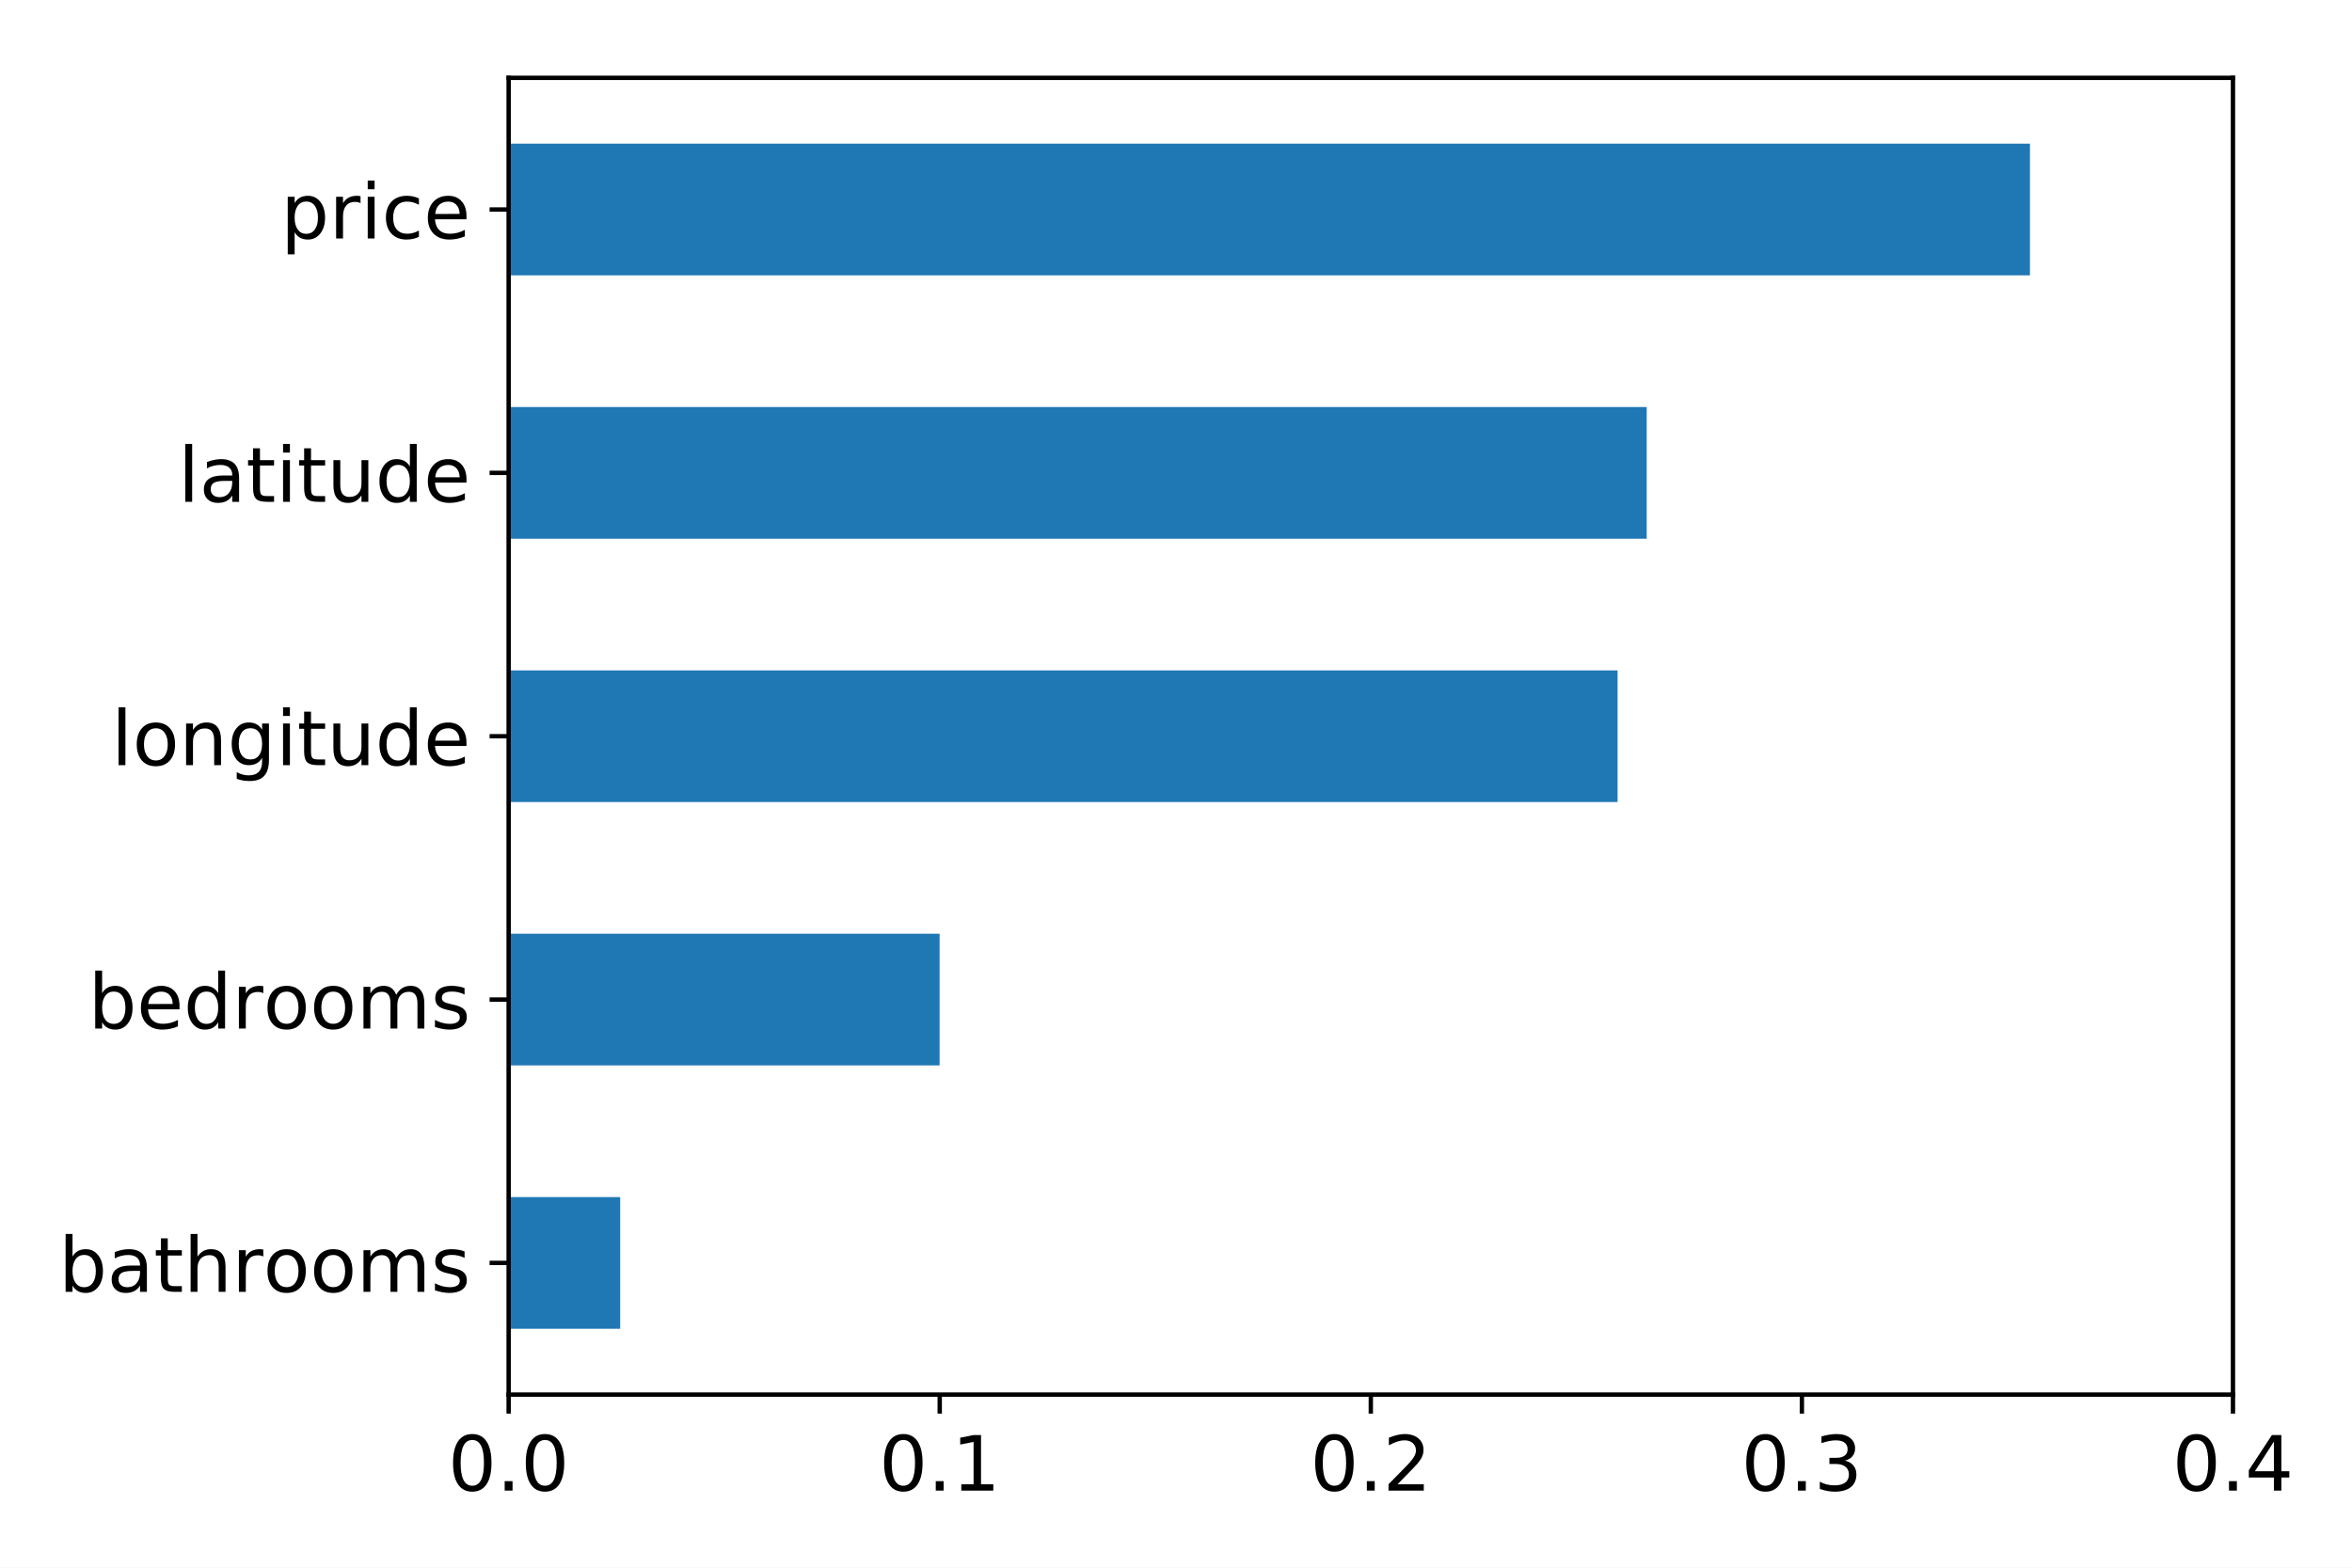
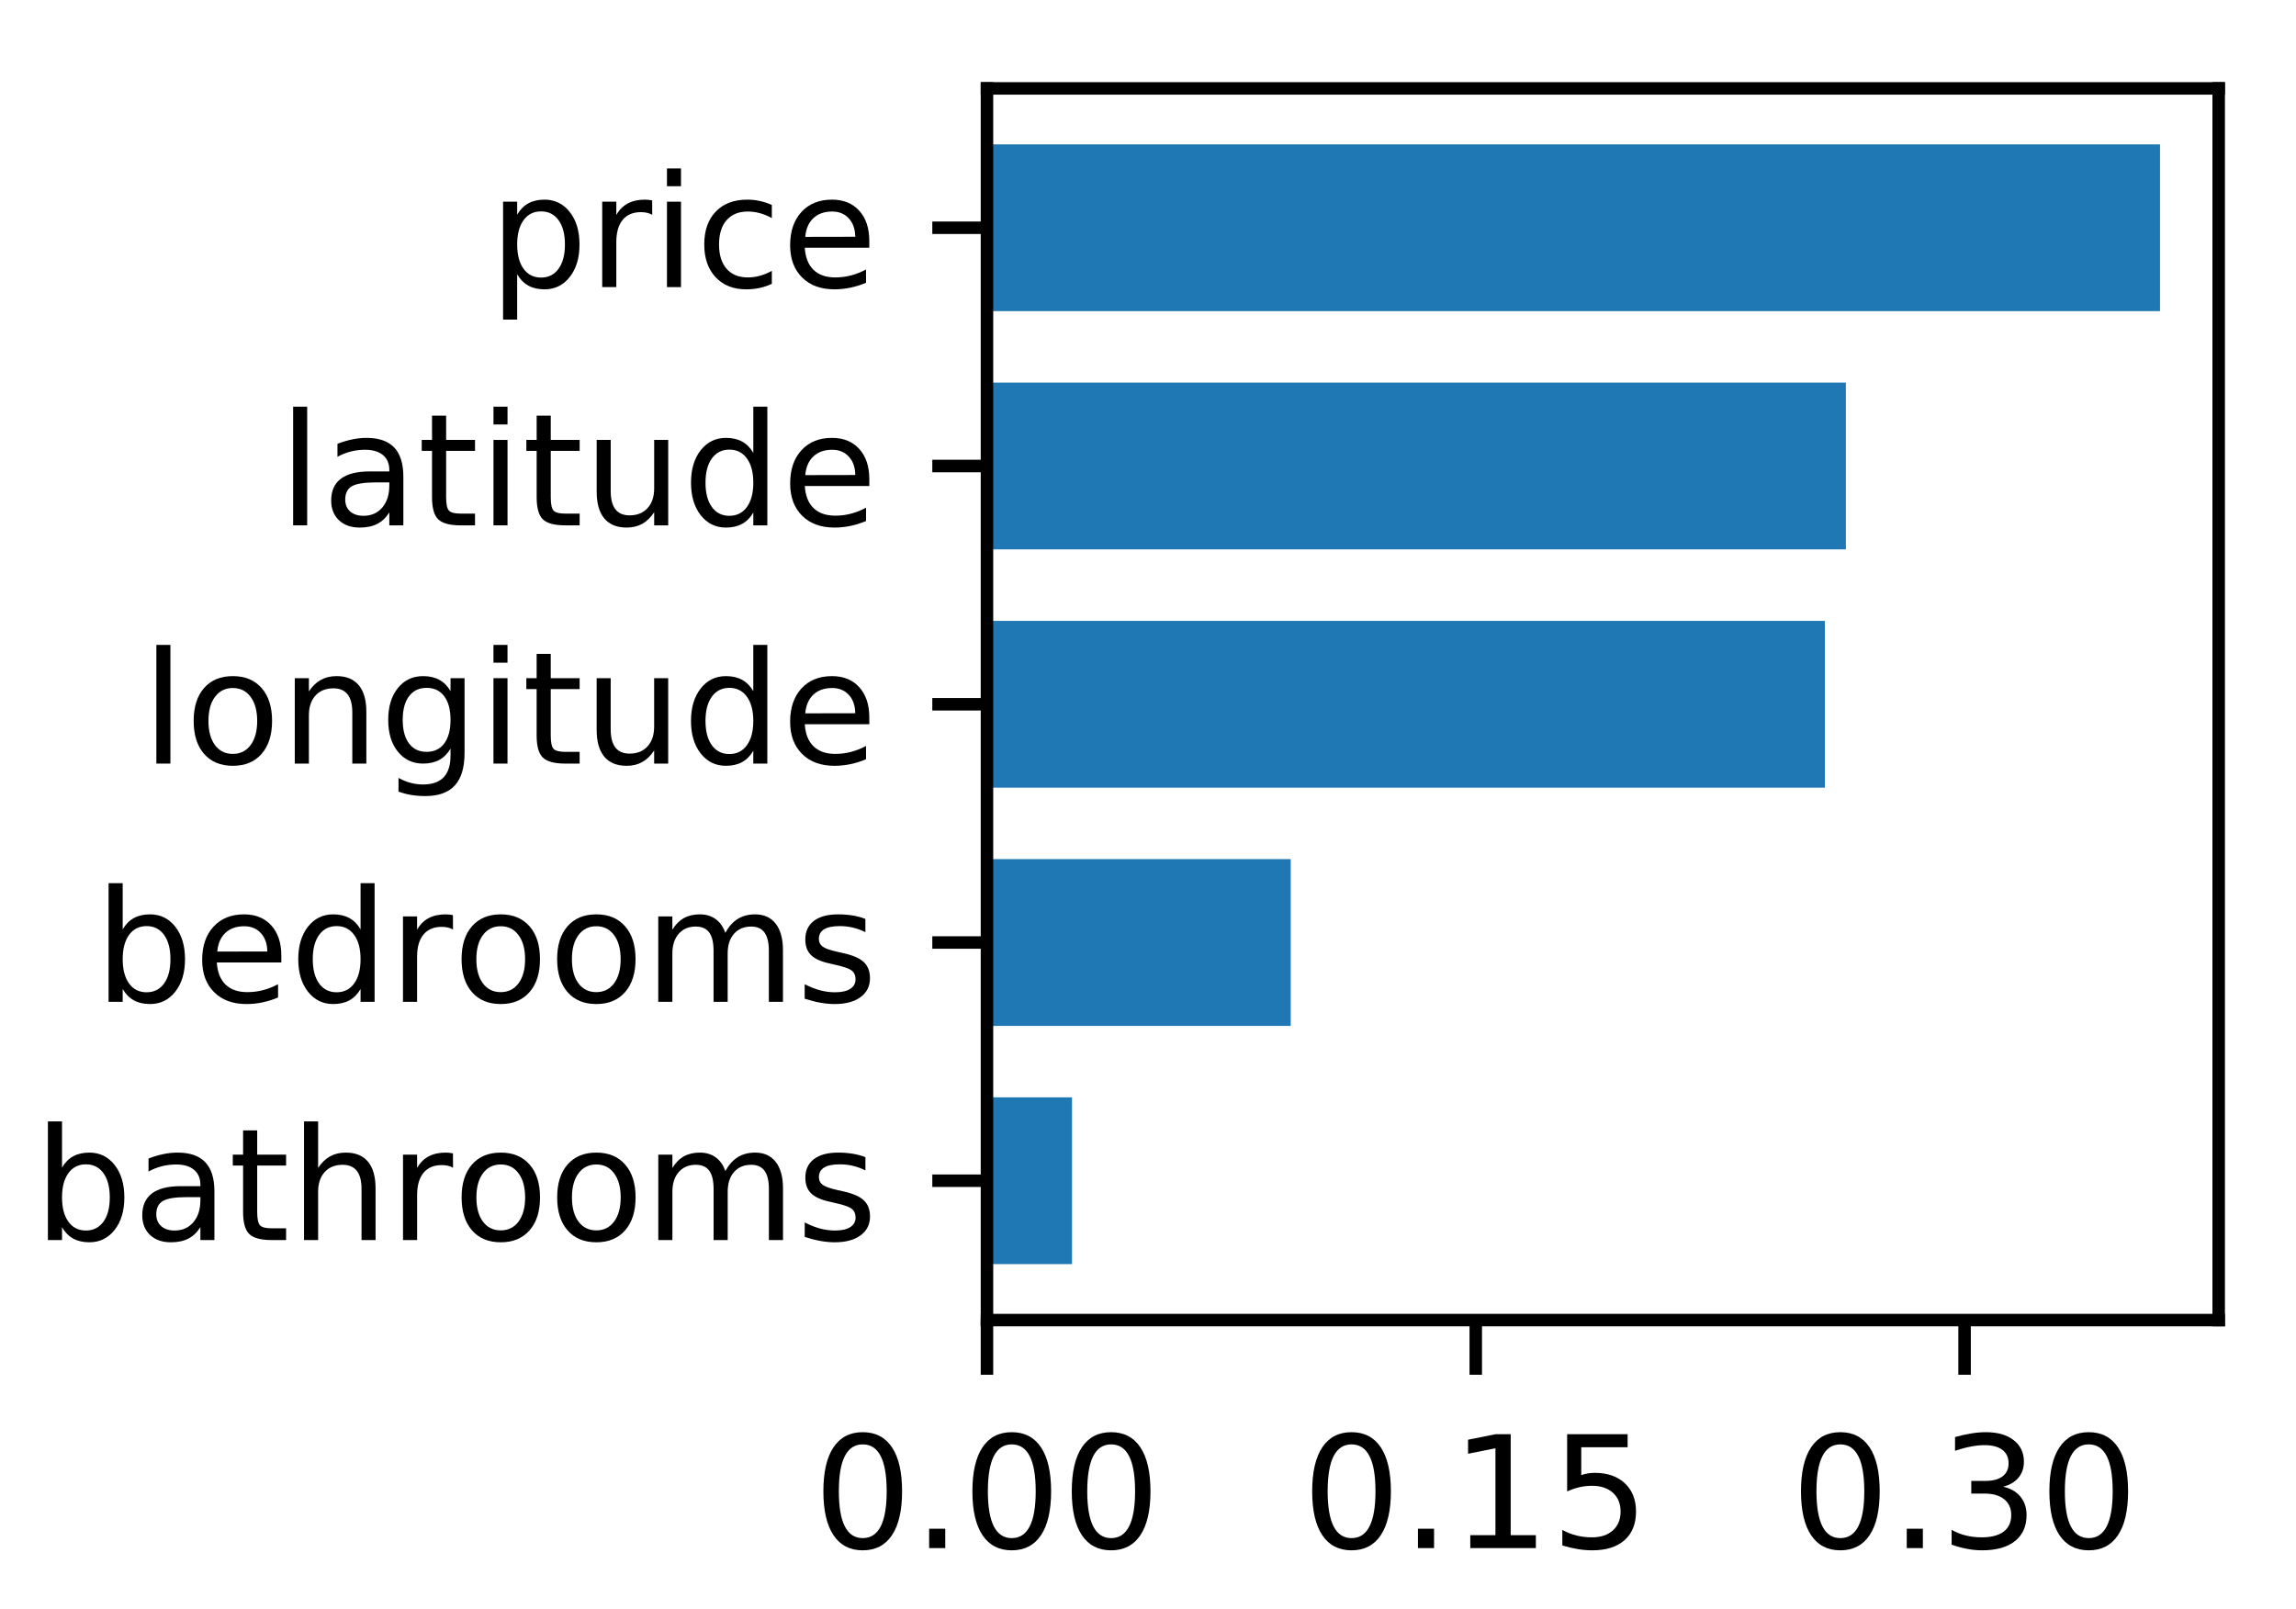
- <svg xmlns="http://www.w3.org/2000/svg" xmlns:xlink="http://www.w3.org/1999/xlink" height="288pt" version="1.1" viewBox="0 0 432 288" width="432pt">
+ <svg xmlns="http://www.w3.org/2000/svg" xmlns:xlink="http://www.w3.org/1999/xlink" height="103pt" version="1.1" viewBox="0 0 147 103" width="147pt">
  <defs>
    <style type="text/css">
*{stroke-linecap:butt;stroke-linejoin:round;}
  </style>
  </defs>
  <g id="figure_1">
    <g id="patch_1">
-       <path d="M 0 288  L 432 288  L 432 0  L 0 0  z " style="fill:#ffffff;" />
+       <path d="M 0 103.358  L 147.71 103.358  L 147.71 0  L 0 0  z " style="fill:#ffffff;" />
    </g>
    <g id="axes_1">
      <g id="patch_2">
-         <path d="M 93.425 256.2  L 410.137 256.2  L 410.137 14.3  L 93.425 14.3  z " style="fill:#ffffff;" />
+         <path d="M 63.19 84.52  L 142.05 84.52  L 142.05 5.66  L 63.19 5.66  z " style="fill:#ffffff;" />
      </g>
      <g id="patch_3">
-         <path clip-path="url(#pc872977aee)" d="M 93.425 244.105  L 113.91 244.105  L 113.91 219.915  L 93.425 219.915  z " style="fill:#1f77b4;" />
+         <path clip-path="url(#p8b100ce000)" d="M 63.19 80.935  L 68.635 80.935  L 68.635 70.258  L 63.19 70.258  z " style="fill:#1f77b4;" />
      </g>
      <g id="patch_4">
-         <path clip-path="url(#pc872977aee)" d="M 93.425 195.725  L 172.581 195.725  L 172.581 171.535  L 93.425 171.535  z " style="fill:#1f77b4;" />
+         <path clip-path="url(#p8b100ce000)" d="M 63.19 65.682  L 82.638 65.682  L 82.638 55.005  L 63.19 55.005  z " style="fill:#1f77b4;" />
      </g>
      <g id="patch_5">
-         <path clip-path="url(#pc872977aee)" d="M 93.425 147.345  L 297.108 147.345  L 297.108 123.155  L 93.425 123.155  z " style="fill:#1f77b4;" />
+         <path clip-path="url(#p8b100ce000)" d="M 63.19 50.429  L 116.837 50.429  L 116.837 39.751  L 63.19 39.751  z " style="fill:#1f77b4;" />
      </g>
      <g id="patch_6">
-         <path clip-path="url(#pc872977aee)" d="M 93.425 98.965  L 302.459 98.965  L 302.459 74.775  L 93.425 74.775  z " style="fill:#1f77b4;" />
+         <path clip-path="url(#p8b100ce000)" d="M 63.19 35.175  L 118.181 35.175  L 118.181 24.498  L 63.19 24.498  z " style="fill:#1f77b4;" />
      </g>
      <g id="patch_7">
-         <path clip-path="url(#pc872977aee)" d="M 93.425 50.585  L 372.848 50.585  L 372.848 26.395  L 93.425 26.395  z " style="fill:#1f77b4;" />
+         <path clip-path="url(#p8b100ce000)" d="M 63.19 19.922  L 138.294 19.922  L 138.294 9.245  L 63.19 9.245  z " style="fill:#1f77b4;" />
      </g>
      <g id="matplotlib.axis_1">
        <g id="xtick_1">
          <g id="line2d_1">
            <defs>
-               <path d="M 0 0  L 0 3.5  " id="m77d10aa62a" style="stroke:#000000;stroke-width:0.8;" />
-             </defs>
-             <g>
-               <use style="stroke:#000000;stroke-width:0.8;" x="93.425" xlink:href="#m77d10aa62a" y="256.2" />
+               <path d="M 0 0  L 0 3.5  " id="mcb64e247e8" style="stroke:#000000;stroke-width:0.8;" />
+             </defs>
+             <g>
+               <use style="stroke:#000000;stroke-width:0.8;" x="63.19" xlink:href="#mcb64e247e8" y="84.52" />
            </g>
          </g>
          <g id="text_1">
            <defs>
              <path d="M 31.781 66.406  Q 24.172 66.406 20.328 58.906  Q 16.5 51.422 16.5 36.375  Q 16.5 21.391 20.328 13.891  Q 24.172 6.391 31.781 6.391  Q 39.453 6.391 43.281 13.891  Q 47.125 21.391 47.125 36.375  Q 47.125 51.422 43.281 58.906  Q 39.453 66.406 31.781 66.406  z M 31.781 74.219  Q 44.047 74.219 50.516 64.516  Q 56.984 54.828 56.984 36.375  Q 56.984 17.969 50.516 8.266  Q 44.047 -1.422 31.781 -1.422  Q 19.531 -1.422 13.062 8.266  Q 6.594 17.969 6.594 36.375  Q 6.594 54.828 13.062 64.516  Q 19.531 74.219 31.781 74.219  z " id="DejaVuSans-30" />
              <path d="M 10.688 12.406  L 21 12.406  L 21 0  L 10.688 0  z " id="DejaVuSans-2e" />
            </defs>
-             <g transform="translate(82.29281 273.8378)scale(0.14 -0.14)">
+             <g transform="translate(52.05687 99.11844)scale(0.1 -0.1)">
              <use xlink:href="#DejaVuSans-30" />
              <use x="63.623" xlink:href="#DejaVuSans-2e" />
              <use x="95.41" xlink:href="#DejaVuSans-30" />
+               <use x="159.033" xlink:href="#DejaVuSans-30" />
            </g>
          </g>
        </g>
        <g id="xtick_2">
          <g id="line2d_2">
            <g>
-               <use style="stroke:#000000;stroke-width:0.8;" x="172.603" xlink:href="#m77d10aa62a" y="256.2" />
+               <use style="stroke:#000000;stroke-width:0.8;" x="94.485" xlink:href="#mcb64e247e8" y="84.52" />
            </g>
          </g>
          <g id="text_2">
            <defs>
              <path d="M 12.406 8.297  L 28.516 8.297  L 28.516 63.922  L 10.984 60.406  L 10.984 69.391  L 28.422 72.906  L 38.281 72.906  L 38.281 8.297  L 54.391 8.297  L 54.391 0  L 12.406 0  z " id="DejaVuSans-31" />
-             </defs>
-             <g transform="translate(161.4709 273.8378)scale(0.14 -0.14)">
+               <path d="M 10.797 72.906  L 49.516 72.906  L 49.516 64.594  L 19.828 64.594  L 19.828 46.734  Q 21.969 47.469 24.109 47.828  Q 26.266 48.188 28.422 48.188  Q 40.625 48.188 47.75 41.5  Q 54.891 34.812 54.891 23.391  Q 54.891 11.625 47.562 5.094  Q 40.234 -1.422 26.906 -1.422  Q 22.312 -1.422 17.547 -0.641  Q 12.797 0.141 7.719 1.703  L 7.719 11.625  Q 12.109 9.234 16.797 8.062  Q 21.484 6.891 26.703 6.891  Q 35.156 6.891 40.078 11.328  Q 45.016 15.766 45.016 23.391  Q 45.016 31 40.078 35.438  Q 35.156 39.891 26.703 39.891  Q 22.75 39.891 18.812 39.016  Q 14.891 38.141 10.797 36.281  z " id="DejaVuSans-35" />
+             </defs>
+             <g transform="translate(83.35229 99.11844)scale(0.1 -0.1)">
              <use xlink:href="#DejaVuSans-30" />
              <use x="63.623" xlink:href="#DejaVuSans-2e" />
              <use x="95.41" xlink:href="#DejaVuSans-31" />
+               <use x="159.033" xlink:href="#DejaVuSans-35" />
            </g>
          </g>
        </g>
        <g id="xtick_3">
          <g id="line2d_3">
            <g>
-               <use style="stroke:#000000;stroke-width:0.8;" x="251.781" xlink:href="#m77d10aa62a" y="256.2" />
+               <use style="stroke:#000000;stroke-width:0.8;" x="125.781" xlink:href="#mcb64e247e8" y="84.52" />
            </g>
          </g>
          <g id="text_3">
            <defs>
-               <path d="M 19.188 8.297  L 53.609 8.297  L 53.609 0  L 7.328 0  L 7.328 8.297  Q 12.938 14.109 22.625 23.891  Q 32.328 33.688 34.812 36.531  Q 39.547 41.844 41.422 45.531  Q 43.312 49.219 43.312 52.781  Q 43.312 58.594 39.234 62.25  Q 35.156 65.922 28.609 65.922  Q 23.969 65.922 18.812 64.312  Q 13.672 62.703 7.812 59.422  L 7.812 69.391  Q 13.766 71.781 18.938 73  Q 24.125 74.219 28.422 74.219  Q 39.75 74.219 46.484 68.547  Q 53.219 62.891 53.219 53.422  Q 53.219 48.922 51.531 44.891  Q 49.859 40.875 45.406 35.406  Q 44.188 33.984 37.641 27.219  Q 31.109 20.453 19.188 8.297  z " id="DejaVuSans-32" />
-             </defs>
-             <g transform="translate(240.6491 273.8378)scale(0.14 -0.14)">
-               <use xlink:href="#DejaVuSans-30" />
-               <use x="63.623" xlink:href="#DejaVuSans-2e" />
-               <use x="95.41" xlink:href="#DejaVuSans-32" />
-             </g>
-           </g>
-         </g>
-         <g id="xtick_4">
-           <g id="line2d_4">
-             <g>
-               <use style="stroke:#000000;stroke-width:0.8;" x="330.959" xlink:href="#m77d10aa62a" y="256.2" />
-             </g>
-           </g>
-           <g id="text_4">
-             <defs>
              <path d="M 40.578 39.312  Q 47.656 37.797 51.625 33  Q 55.609 28.219 55.609 21.188  Q 55.609 10.406 48.188 4.484  Q 40.766 -1.422 27.094 -1.422  Q 22.516 -1.422 17.656 -0.516  Q 12.797 0.391 7.625 2.203  L 7.625 11.719  Q 11.719 9.328 16.594 8.109  Q 21.484 6.891 26.812 6.891  Q 36.078 6.891 40.938 10.547  Q 45.797 14.203 45.797 21.188  Q 45.797 27.641 41.281 31.266  Q 36.766 34.906 28.719 34.906  L 20.219 34.906  L 20.219 43.016  L 29.109 43.016  Q 36.375 43.016 40.234 45.922  Q 44.094 48.828 44.094 54.297  Q 44.094 59.906 40.109 62.906  Q 36.141 65.922 28.719 65.922  Q 24.656 65.922 20.016 65.031  Q 15.375 64.156 9.812 62.312  L 9.812 71.094  Q 15.438 72.656 20.344 73.438  Q 25.25 74.219 29.594 74.219  Q 40.828 74.219 47.359 69.109  Q 53.906 64.016 53.906 55.328  Q 53.906 49.266 50.438 45.094  Q 46.969 40.922 40.578 39.312  z " id="DejaVuSans-33" />
            </defs>
-             <g transform="translate(319.8272 273.8378)scale(0.14 -0.14)">
+             <g transform="translate(114.6477 99.11844)scale(0.1 -0.1)">
              <use xlink:href="#DejaVuSans-30" />
              <use x="63.623" xlink:href="#DejaVuSans-2e" />
              <use x="95.41" xlink:href="#DejaVuSans-33" />
-             </g>
-           </g>
-         </g>
-         <g id="xtick_5">
-           <g id="line2d_5">
-             <g>
-               <use style="stroke:#000000;stroke-width:0.8;" x="410.137" xlink:href="#m77d10aa62a" y="256.2" />
-             </g>
-           </g>
-           <g id="text_5">
-             <defs>
-               <path d="M 37.797 64.312  L 12.891 25.391  L 37.797 25.391  z M 35.203 72.906  L 47.609 72.906  L 47.609 25.391  L 58.016 25.391  L 58.016 17.188  L 47.609 17.188  L 47.609 0  L 37.797 0  L 37.797 17.188  L 4.891 17.188  L 4.891 26.703  z " id="DejaVuSans-34" />
-             </defs>
-             <g transform="translate(399.0053 273.8378)scale(0.14 -0.14)">
-               <use xlink:href="#DejaVuSans-30" />
-               <use x="63.623" xlink:href="#DejaVuSans-2e" />
-               <use x="95.41" xlink:href="#DejaVuSans-34" />
+               <use x="159.033" xlink:href="#DejaVuSans-30" />
            </g>
          </g>
        </g>
      </g>
      <g id="matplotlib.axis_2">
        <g id="ytick_1">
-           <g id="line2d_6">
-             <defs>
-               <path d="M 0 0  L -3.5 0  " id="m4a7314b440" style="stroke:#000000;stroke-width:0.8;" />
-             </defs>
-             <g>
-               <use style="stroke:#000000;stroke-width:0.8;" x="93.425" xlink:href="#m4a7314b440" y="232.01" />
-             </g>
-           </g>
-           <g id="text_6">
+           <g id="line2d_4">
+             <defs>
+               <path d="M 0 0  L -3.5 0  " id="ma779f7912c" style="stroke:#000000;stroke-width:0.8;" />
+             </defs>
+             <g>
+               <use style="stroke:#000000;stroke-width:0.8;" x="63.19" xlink:href="#ma779f7912c" y="75.597" />
+             </g>
+           </g>
+           <g id="text_4">
            <defs>
              <path d="M 48.688 27.297  Q 48.688 37.203 44.609 42.844  Q 40.531 48.484 33.406 48.484  Q 26.266 48.484 22.188 42.844  Q 18.109 37.203 18.109 27.297  Q 18.109 17.391 22.188 11.75  Q 26.266 6.109 33.406 6.109  Q 40.531 6.109 44.609 11.75  Q 48.688 17.391 48.688 27.297  z M 18.109 46.391  Q 20.953 51.266 25.266 53.625  Q 29.594 56 35.594 56  Q 45.562 56 51.781 48.094  Q 58.016 40.188 58.016 27.297  Q 58.016 14.406 51.781 6.484  Q 45.562 -1.422 35.594 -1.422  Q 29.594 -1.422 25.266 0.953  Q 20.953 3.328 18.109 8.203  L 18.109 0  L 9.078 0  L 9.078 75.984  L 18.109 75.984  z " id="DejaVuSans-62" />
              <path d="M 34.281 27.484  Q 23.391 27.484 19.188 25  Q 14.984 22.516 14.984 16.5  Q 14.984 11.719 18.141 8.906  Q 21.297 6.109 26.703 6.109  Q 34.188 6.109 38.703 11.406  Q 43.219 16.703 43.219 25.484  L 43.219 27.484  z M 52.203 31.203  L 52.203 0  L 43.219 0  L 43.219 8.297  Q 40.141 3.328 35.547 0.953  Q 30.953 -1.422 24.312 -1.422  Q 15.922 -1.422 10.953 3.297  Q 6 8.016 6 15.922  Q 6 25.141 12.172 29.828  Q 18.359 34.516 30.609 34.516  L 43.219 34.516  L 43.219 35.406  Q 43.219 41.609 39.141 45  Q 35.062 48.391 27.688 48.391  Q 23 48.391 18.547 47.266  Q 14.109 46.141 10.016 43.891  L 10.016 52.203  Q 14.938 54.109 19.578 55.047  Q 24.219 56 28.609 56  Q 40.484 56 46.344 49.844  Q 52.203 43.703 52.203 31.203  z " id="DejaVuSans-61" />
              <path d="M 18.312 70.219  L 18.312 54.688  L 36.812 54.688  L 36.812 47.703  L 18.312 47.703  L 18.312 18.016  Q 18.312 11.328 20.141 9.422  Q 21.969 7.516 27.594 7.516  L 36.812 7.516  L 36.812 0  L 27.594 0  Q 17.188 0 13.234 3.875  Q 9.281 7.766 9.281 18.016  L 9.281 47.703  L 2.688 47.703  L 2.688 54.688  L 9.281 54.688  L 9.281 70.219  z " id="DejaVuSans-74" />
              <path d="M 54.891 33.016  L 54.891 0  L 45.906 0  L 45.906 32.719  Q 45.906 40.484 42.875 44.328  Q 39.844 48.188 33.797 48.188  Q 26.516 48.188 22.312 43.547  Q 18.109 38.922 18.109 30.906  L 18.109 0  L 9.078 0  L 9.078 75.984  L 18.109 75.984  L 18.109 46.188  Q 21.344 51.125 25.703 53.562  Q 30.078 56 35.797 56  Q 45.219 56 50.047 50.172  Q 54.891 44.344 54.891 33.016  z " id="DejaVuSans-68" />
              <path d="M 41.109 46.297  Q 39.594 47.172 37.812 47.578  Q 36.031 48 33.891 48  Q 26.266 48 22.188 43.047  Q 18.109 38.094 18.109 28.812  L 18.109 0  L 9.078 0  L 9.078 54.688  L 18.109 54.688  L 18.109 46.188  Q 20.953 51.172 25.484 53.578  Q 30.031 56 36.531 56  Q 37.453 56 38.578 55.875  Q 39.703 55.766 41.062 55.516  z " id="DejaVuSans-72" />
              <path d="M 30.609 48.391  Q 23.391 48.391 19.188 42.75  Q 14.984 37.109 14.984 27.297  Q 14.984 17.484 19.156 11.844  Q 23.344 6.203 30.609 6.203  Q 37.797 6.203 41.984 11.859  Q 46.188 17.531 46.188 27.297  Q 46.188 37.016 41.984 42.703  Q 37.797 48.391 30.609 48.391  z M 30.609 56  Q 42.328 56 49.016 48.375  Q 55.719 40.766 55.719 27.297  Q 55.719 13.875 49.016 6.219  Q 42.328 -1.422 30.609 -1.422  Q 18.844 -1.422 12.172 6.219  Q 5.516 13.875 5.516 27.297  Q 5.516 40.766 12.172 48.375  Q 18.844 56 30.609 56  z " id="DejaVuSans-6f" />
              <path d="M 52 44.188  Q 55.375 50.25 60.062 53.125  Q 64.75 56 71.094 56  Q 79.641 56 84.281 50.016  Q 88.922 44.047 88.922 33.016  L 88.922 0  L 79.891 0  L 79.891 32.719  Q 79.891 40.578 77.094 44.375  Q 74.312 48.188 68.609 48.188  Q 61.625 48.188 57.562 43.547  Q 53.516 38.922 53.516 30.906  L 53.516 0  L 44.484 0  L 44.484 32.719  Q 44.484 40.625 41.703 44.406  Q 38.922 48.188 33.109 48.188  Q 26.219 48.188 22.156 43.531  Q 18.109 38.875 18.109 30.906  L 18.109 0  L 9.078 0  L 9.078 54.688  L 18.109 54.688  L 18.109 46.188  Q 21.188 51.219 25.484 53.609  Q 29.781 56 35.688 56  Q 41.656 56 45.828 52.969  Q 50 49.953 52 44.188  z " id="DejaVuSans-6d" />
              <path d="M 44.281 53.078  L 44.281 44.578  Q 40.484 46.531 36.375 47.5  Q 32.281 48.484 27.875 48.484  Q 21.188 48.484 17.844 46.438  Q 14.5 44.391 14.5 40.281  Q 14.5 37.156 16.891 35.375  Q 19.281 33.594 26.516 31.984  L 29.594 31.297  Q 39.156 29.25 43.188 25.516  Q 47.219 21.781 47.219 15.094  Q 47.219 7.469 41.188 3.016  Q 35.156 -1.422 24.609 -1.422  Q 20.219 -1.422 15.453 -0.562  Q 10.688 0.297 5.422 2  L 5.422 11.281  Q 10.406 8.688 15.234 7.391  Q 20.062 6.109 24.812 6.109  Q 31.156 6.109 34.562 8.281  Q 37.984 10.453 37.984 14.406  Q 37.984 18.062 35.516 20.016  Q 33.062 21.969 24.703 23.781  L 21.578 24.516  Q 13.234 26.266 9.516 29.906  Q 5.812 33.547 5.812 39.891  Q 5.812 47.609 11.281 51.797  Q 16.75 56 26.812 56  Q 31.781 56 36.172 55.266  Q 40.578 54.547 44.281 53.078  z " id="DejaVuSans-73" />
            </defs>
-             <g transform="translate(10.78344 237.3289)scale(0.14 -0.14)">
+             <g transform="translate(2.16 79.39599)scale(0.1 -0.1)">
              <use xlink:href="#DejaVuSans-62" />
              <use x="63.477" xlink:href="#DejaVuSans-61" />
              <use x="124.756" xlink:href="#DejaVuSans-74" />
              <use x="163.965" xlink:href="#DejaVuSans-68" />
              <use x="227.344" xlink:href="#DejaVuSans-72" />
              <use x="268.426" xlink:href="#DejaVuSans-6f" />
              <use x="329.607" xlink:href="#DejaVuSans-6f" />
              <use x="390.789" xlink:href="#DejaVuSans-6d" />
              <use x="488.201" xlink:href="#DejaVuSans-73" />
            </g>
          </g>
        </g>
        <g id="ytick_2">
-           <g id="line2d_7">
-             <g>
-               <use style="stroke:#000000;stroke-width:0.8;" x="93.425" xlink:href="#m4a7314b440" y="183.63" />
-             </g>
-           </g>
-           <g id="text_7">
+           <g id="line2d_5">
+             <g>
+               <use style="stroke:#000000;stroke-width:0.8;" x="63.19" xlink:href="#ma779f7912c" y="60.343" />
+             </g>
+           </g>
+           <g id="text_5">
            <defs>
              <path d="M 56.203 29.594  L 56.203 25.203  L 14.891 25.203  Q 15.484 15.922 20.484 11.062  Q 25.484 6.203 34.422 6.203  Q 39.594 6.203 44.453 7.469  Q 49.312 8.734 54.109 11.281  L 54.109 2.781  Q 49.266 0.734 44.188 -0.344  Q 39.109 -1.422 33.891 -1.422  Q 20.797 -1.422 13.156 6.188  Q 5.516 13.812 5.516 26.812  Q 5.516 40.234 12.766 48.109  Q 20.016 56 32.328 56  Q 43.359 56 49.781 48.891  Q 56.203 41.797 56.203 29.594  z M 47.219 32.234  Q 47.125 39.594 43.094 43.984  Q 39.062 48.391 32.422 48.391  Q 24.906 48.391 20.391 44.141  Q 15.875 39.891 15.188 32.172  z " id="DejaVuSans-65" />
              <path d="M 45.406 46.391  L 45.406 75.984  L 54.391 75.984  L 54.391 0  L 45.406 0  L 45.406 8.203  Q 42.578 3.328 38.25 0.953  Q 33.938 -1.422 27.875 -1.422  Q 17.969 -1.422 11.734 6.484  Q 5.516 14.406 5.516 27.297  Q 5.516 40.188 11.734 48.094  Q 17.969 56 27.875 56  Q 33.938 56 38.25 53.625  Q 42.578 51.266 45.406 46.391  z M 14.797 27.297  Q 14.797 17.391 18.875 11.75  Q 22.953 6.109 30.078 6.109  Q 37.203 6.109 41.297 11.75  Q 45.406 17.391 45.406 27.297  Q 45.406 37.203 41.297 42.844  Q 37.203 48.484 30.078 48.484  Q 22.953 48.484 18.875 42.844  Q 14.797 37.203 14.797 27.297  z " id="DejaVuSans-64" />
            </defs>
-             <g transform="translate(16.22156 188.9489)scale(0.14 -0.14)">
+             <g transform="translate(6.044375 64.1426)scale(0.1 -0.1)">
              <use xlink:href="#DejaVuSans-62" />
              <use x="63.477" xlink:href="#DejaVuSans-65" />
              <use x="125" xlink:href="#DejaVuSans-64" />
              <use x="188.477" xlink:href="#DejaVuSans-72" />
              <use x="229.559" xlink:href="#DejaVuSans-6f" />
              <use x="290.74" xlink:href="#DejaVuSans-6f" />
              <use x="351.922" xlink:href="#DejaVuSans-6d" />
              <use x="449.334" xlink:href="#DejaVuSans-73" />
            </g>
          </g>
        </g>
        <g id="ytick_3">
-           <g id="line2d_8">
-             <g>
-               <use style="stroke:#000000;stroke-width:0.8;" x="93.425" xlink:href="#m4a7314b440" y="135.25" />
-             </g>
-           </g>
-           <g id="text_8">
+           <g id="line2d_6">
+             <g>
+               <use style="stroke:#000000;stroke-width:0.8;" x="63.19" xlink:href="#ma779f7912c" y="45.09" />
+             </g>
+           </g>
+           <g id="text_6">
            <defs>
              <path d="M 9.422 75.984  L 18.406 75.984  L 18.406 0  L 9.422 0  z " id="DejaVuSans-6c" />
              <path d="M 54.891 33.016  L 54.891 0  L 45.906 0  L 45.906 32.719  Q 45.906 40.484 42.875 44.328  Q 39.844 48.188 33.797 48.188  Q 26.516 48.188 22.312 43.547  Q 18.109 38.922 18.109 30.906  L 18.109 0  L 9.078 0  L 9.078 54.688  L 18.109 54.688  L 18.109 46.188  Q 21.344 51.125 25.703 53.562  Q 30.078 56 35.797 56  Q 45.219 56 50.047 50.172  Q 54.891 44.344 54.891 33.016  z " id="DejaVuSans-6e" />
              <path d="M 45.406 27.984  Q 45.406 37.75 41.375 43.109  Q 37.359 48.484 30.078 48.484  Q 22.859 48.484 18.828 43.109  Q 14.797 37.75 14.797 27.984  Q 14.797 18.266 18.828 12.891  Q 22.859 7.516 30.078 7.516  Q 37.359 7.516 41.375 12.891  Q 45.406 18.266 45.406 27.984  z M 54.391 6.781  Q 54.391 -7.172 48.188 -13.984  Q 42 -20.797 29.203 -20.797  Q 24.469 -20.797 20.266 -20.094  Q 16.062 -19.391 12.109 -17.922  L 12.109 -9.188  Q 16.062 -11.328 19.922 -12.344  Q 23.781 -13.375 27.781 -13.375  Q 36.625 -13.375 41.016 -8.766  Q 45.406 -4.156 45.406 5.172  L 45.406 9.625  Q 42.625 4.781 38.281 2.391  Q 33.938 0 27.875 0  Q 17.828 0 11.672 7.656  Q 5.516 15.328 5.516 27.984  Q 5.516 40.672 11.672 48.328  Q 17.828 56 27.875 56  Q 33.938 56 38.281 53.609  Q 42.625 51.219 45.406 46.391  L 45.406 54.688  L 54.391 54.688  z " id="DejaVuSans-67" />
              <path d="M 9.422 54.688  L 18.406 54.688  L 18.406 0  L 9.422 0  z M 9.422 75.984  L 18.406 75.984  L 18.406 64.594  L 9.422 64.594  z " id="DejaVuSans-69" />
              <path d="M 8.5 21.578  L 8.5 54.688  L 17.484 54.688  L 17.484 21.922  Q 17.484 14.156 20.5 10.266  Q 23.531 6.391 29.594 6.391  Q 36.859 6.391 41.078 11.031  Q 45.312 15.672 45.312 23.688  L 45.312 54.688  L 54.297 54.688  L 54.297 0  L 45.312 0  L 45.312 8.406  Q 42.047 3.422 37.719 1  Q 33.406 -1.422 27.688 -1.422  Q 18.266 -1.422 13.375 4.438  Q 8.5 10.297 8.5 21.578  z M 31.109 56  z " id="DejaVuSans-75" />
            </defs>
-             <g transform="translate(20.45656 140.5689)scale(0.14 -0.14)">
+             <g transform="translate(9.069375 48.88922)scale(0.1 -0.1)">
              <use xlink:href="#DejaVuSans-6c" />
              <use x="27.783" xlink:href="#DejaVuSans-6f" />
              <use x="88.965" xlink:href="#DejaVuSans-6e" />
              <use x="152.344" xlink:href="#DejaVuSans-67" />
              <use x="215.82" xlink:href="#DejaVuSans-69" />
              <use x="243.604" xlink:href="#DejaVuSans-74" />
              <use x="282.812" xlink:href="#DejaVuSans-75" />
              <use x="346.191" xlink:href="#DejaVuSans-64" />
              <use x="409.668" xlink:href="#DejaVuSans-65" />
            </g>
          </g>
        </g>
        <g id="ytick_4">
-           <g id="line2d_9">
-             <g>
-               <use style="stroke:#000000;stroke-width:0.8;" x="93.425" xlink:href="#m4a7314b440" y="86.87" />
-             </g>
-           </g>
-           <g id="text_9">
-             <g transform="translate(32.71531 92.18891)scale(0.14 -0.14)">
+           <g id="line2d_7">
+             <g>
+               <use style="stroke:#000000;stroke-width:0.8;" x="63.19" xlink:href="#ma779f7912c" y="29.837" />
+             </g>
+           </g>
+           <g id="text_7">
+             <g transform="translate(17.82562 33.63583)scale(0.1 -0.1)">
              <use xlink:href="#DejaVuSans-6c" />
              <use x="27.783" xlink:href="#DejaVuSans-61" />
              <use x="89.062" xlink:href="#DejaVuSans-74" />
              <use x="128.271" xlink:href="#DejaVuSans-69" />
              <use x="156.055" xlink:href="#DejaVuSans-74" />
              <use x="195.264" xlink:href="#DejaVuSans-75" />
              <use x="258.643" xlink:href="#DejaVuSans-64" />
              <use x="322.119" xlink:href="#DejaVuSans-65" />
            </g>
          </g>
        </g>
        <g id="ytick_5">
-           <g id="line2d_10">
-             <g>
-               <use style="stroke:#000000;stroke-width:0.8;" x="93.425" xlink:href="#m4a7314b440" y="38.49" />
-             </g>
-           </g>
-           <g id="text_10">
+           <g id="line2d_8">
+             <g>
+               <use style="stroke:#000000;stroke-width:0.8;" x="63.19" xlink:href="#ma779f7912c" y="14.583" />
+             </g>
+           </g>
+           <g id="text_8">
            <defs>
              <path d="M 18.109 8.203  L 18.109 -20.797  L 9.078 -20.797  L 9.078 54.688  L 18.109 54.688  L 18.109 46.391  Q 20.953 51.266 25.266 53.625  Q 29.594 56 35.594 56  Q 45.562 56 51.781 48.094  Q 58.016 40.188 58.016 27.297  Q 58.016 14.406 51.781 6.484  Q 45.562 -1.422 35.594 -1.422  Q 29.594 -1.422 25.266 0.953  Q 20.953 3.328 18.109 8.203  z M 48.688 27.297  Q 48.688 37.203 44.609 42.844  Q 40.531 48.484 33.406 48.484  Q 26.266 48.484 22.188 42.844  Q 18.109 37.203 18.109 27.297  Q 18.109 17.391 22.188 11.75  Q 26.266 6.109 33.406 6.109  Q 40.531 6.109 44.609 11.75  Q 48.688 17.391 48.688 27.297  z " id="DejaVuSans-70" />
              <path d="M 48.781 52.594  L 48.781 44.188  Q 44.969 46.297 41.141 47.344  Q 37.312 48.391 33.406 48.391  Q 24.656 48.391 19.812 42.844  Q 14.984 37.312 14.984 27.297  Q 14.984 17.281 19.812 11.734  Q 24.656 6.203 33.406 6.203  Q 37.312 6.203 41.141 7.25  Q 44.969 8.297 48.781 10.406  L 48.781 2.094  Q 45.016 0.344 40.984 -0.531  Q 36.969 -1.422 32.422 -1.422  Q 20.062 -1.422 12.781 6.344  Q 5.516 14.109 5.516 27.297  Q 5.516 40.672 12.859 48.328  Q 20.219 56 33.016 56  Q 37.156 56 41.109 55.141  Q 45.062 54.297 48.781 52.594  z " id="DejaVuSans-63" />
            </defs>
-             <g transform="translate(51.58031 43.80891)scale(0.14 -0.14)">
+             <g transform="translate(31.30063 18.38245)scale(0.1 -0.1)">
              <use xlink:href="#DejaVuSans-70" />
              <use x="63.477" xlink:href="#DejaVuSans-72" />
              <use x="104.59" xlink:href="#DejaVuSans-69" />
              <use x="132.373" xlink:href="#DejaVuSans-63" />
              <use x="187.354" xlink:href="#DejaVuSans-65" />
            </g>
          </g>
        </g>
      </g>
      <g id="patch_8">
-         <path d="M 93.425 256.2  L 93.425 14.3  " style="fill:none;stroke:#000000;stroke-linecap:square;stroke-linejoin:miter;stroke-width:0.8;" />
+         <path d="M 63.19 84.52  L 63.19 5.66  " style="fill:none;stroke:#000000;stroke-linecap:square;stroke-linejoin:miter;stroke-width:0.8;" />
      </g>
      <g id="patch_9">
-         <path d="M 410.137 256.2  L 410.137 14.3  " style="fill:none;stroke:#000000;stroke-linecap:square;stroke-linejoin:miter;stroke-width:0.8;" />
+         <path d="M 142.05 84.52  L 142.05 5.66  " style="fill:none;stroke:#000000;stroke-linecap:square;stroke-linejoin:miter;stroke-width:0.8;" />
      </g>
      <g id="patch_10">
-         <path d="M 93.425 256.2  L 410.137 256.2  " style="fill:none;stroke:#000000;stroke-linecap:square;stroke-linejoin:miter;stroke-width:0.8;" />
+         <path d="M 63.19 84.52  L 142.05 84.52  " style="fill:none;stroke:#000000;stroke-linecap:square;stroke-linejoin:miter;stroke-width:0.8;" />
      </g>
      <g id="patch_11">
-         <path d="M 93.425 14.3  L 410.137 14.3  " style="fill:none;stroke:#000000;stroke-linecap:square;stroke-linejoin:miter;stroke-width:0.8;" />
+         <path d="M 63.19 5.66  L 142.05 5.66  " style="fill:none;stroke:#000000;stroke-linecap:square;stroke-linejoin:miter;stroke-width:0.8;" />
      </g>
    </g>
  </g>
  <defs>
-     <clipPath id="pc872977aee">
-       <rect height="241.9" width="316.712" x="93.425" y="14.3" />
+     <clipPath id="p8b100ce000">
+       <rect height="78.86" width="78.86" x="63.19" y="5.66" />
    </clipPath>
  </defs>
</svg>
